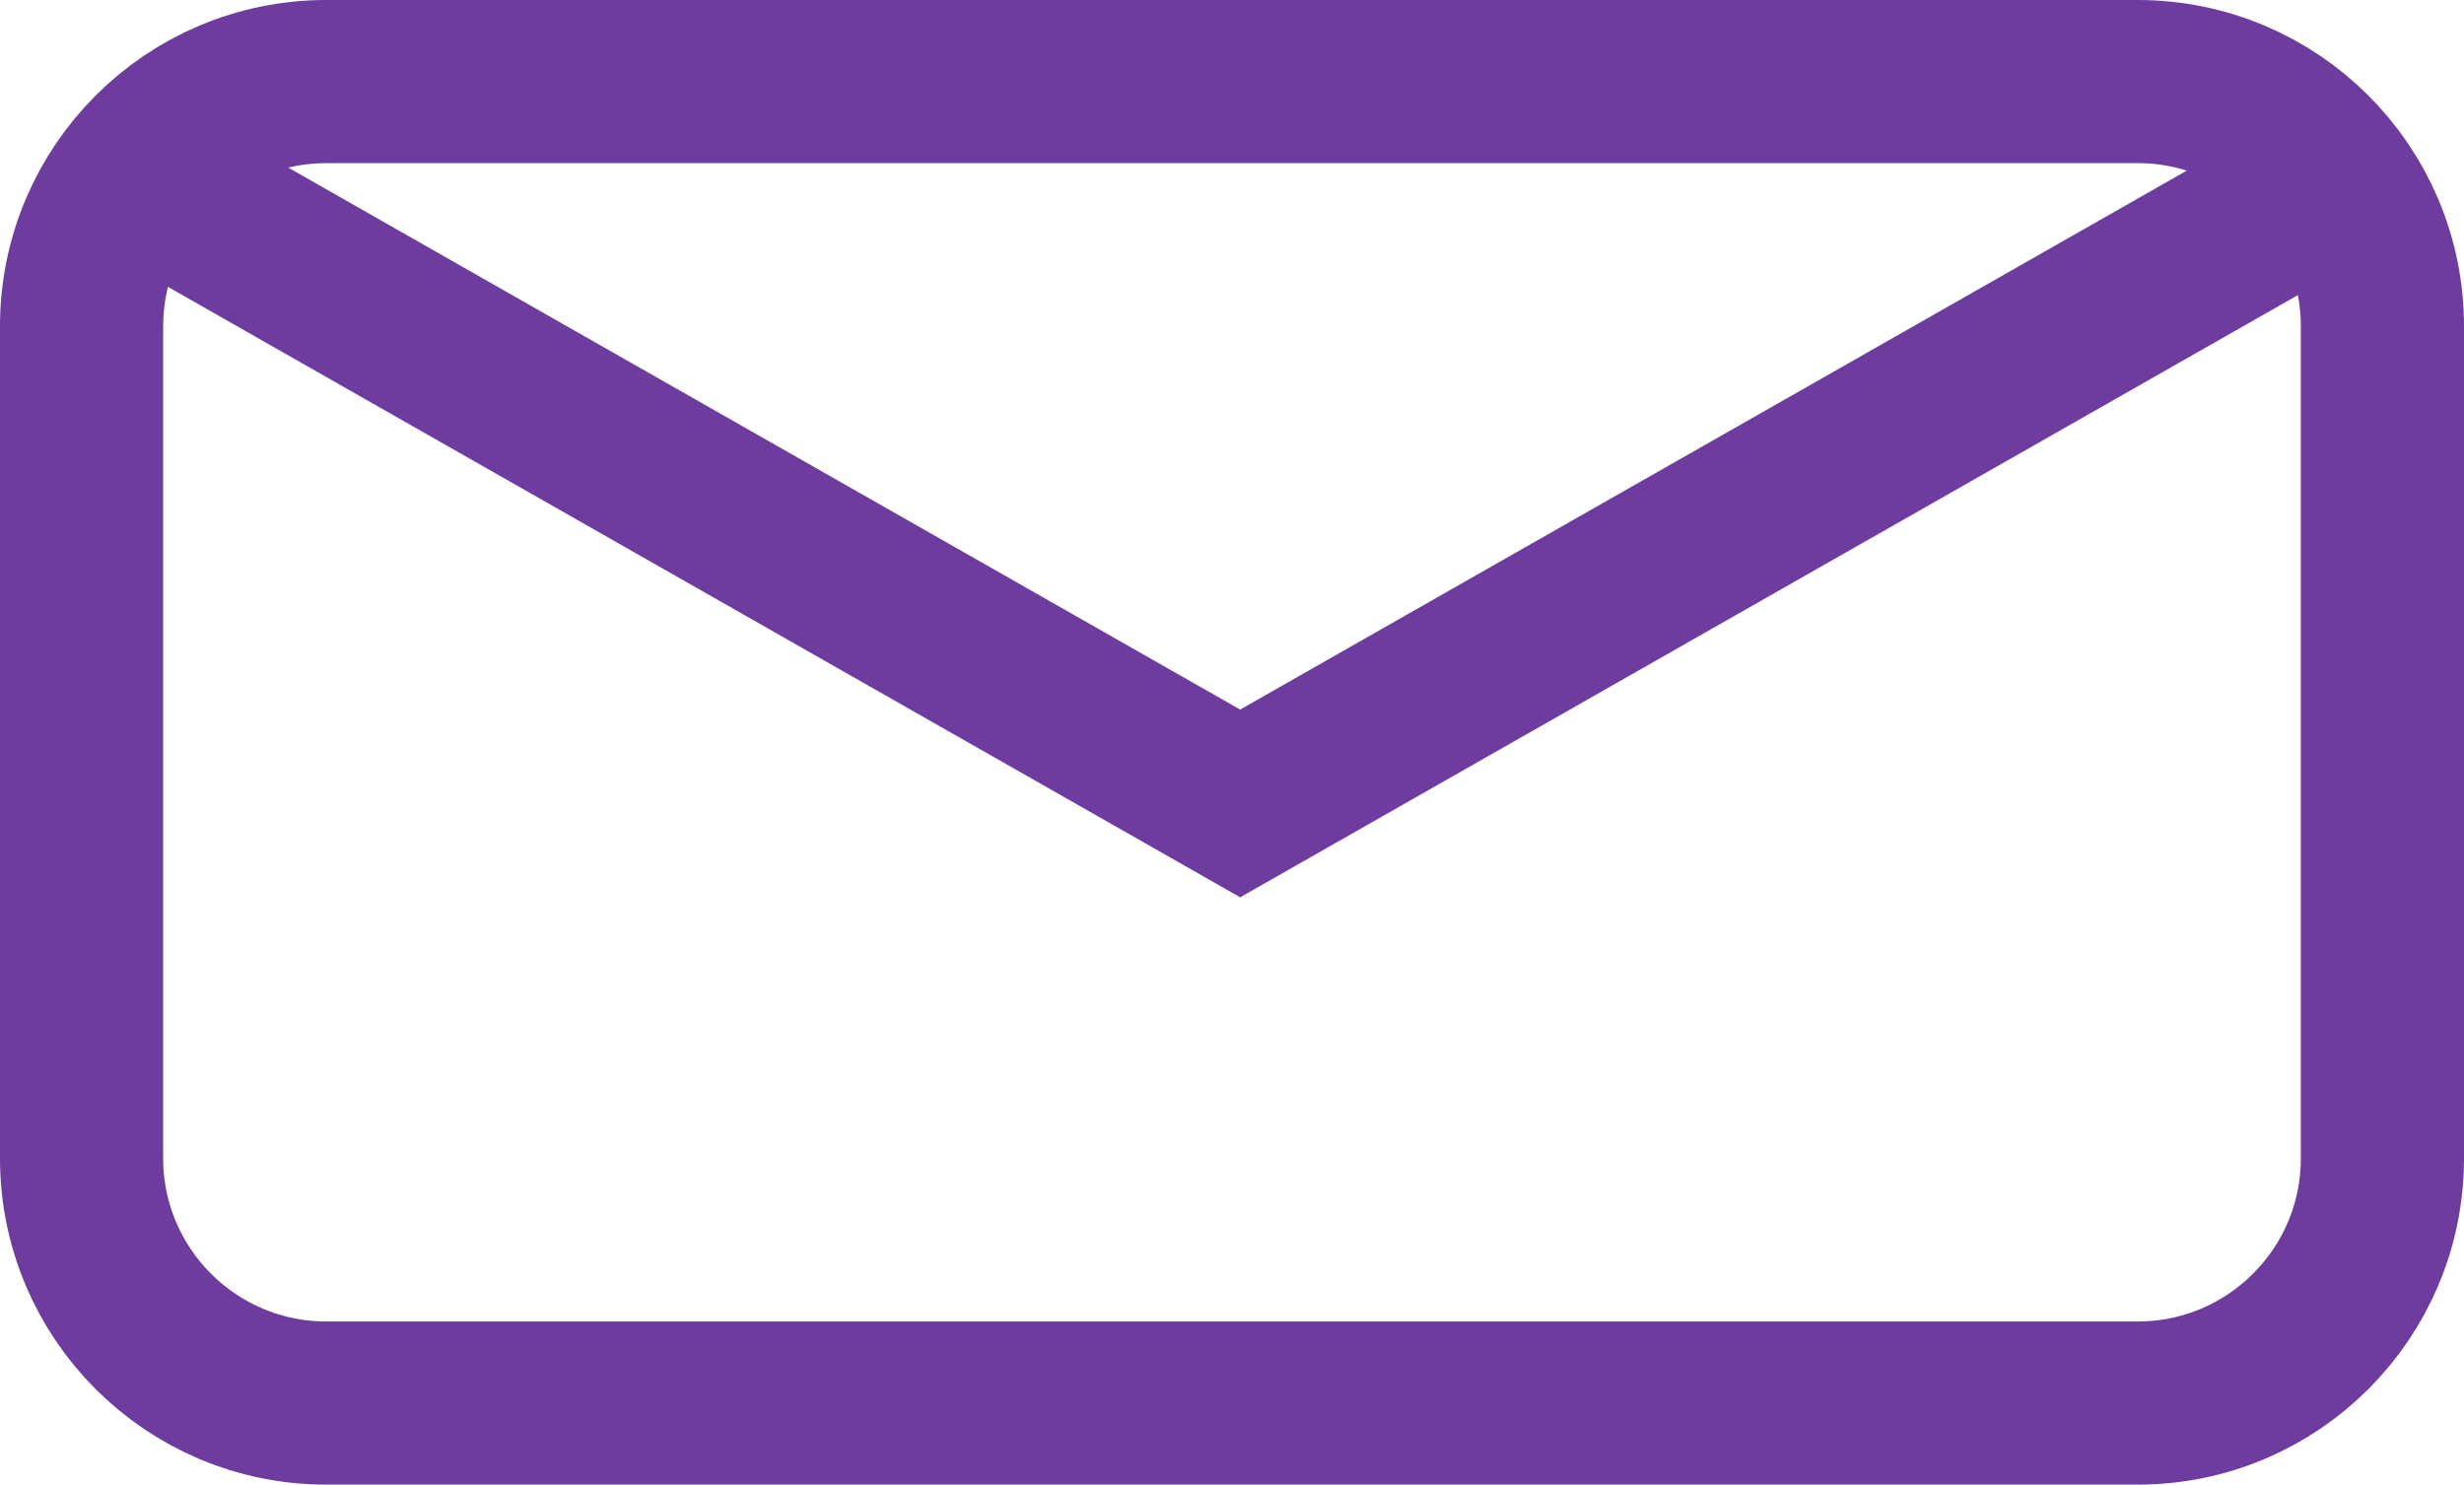
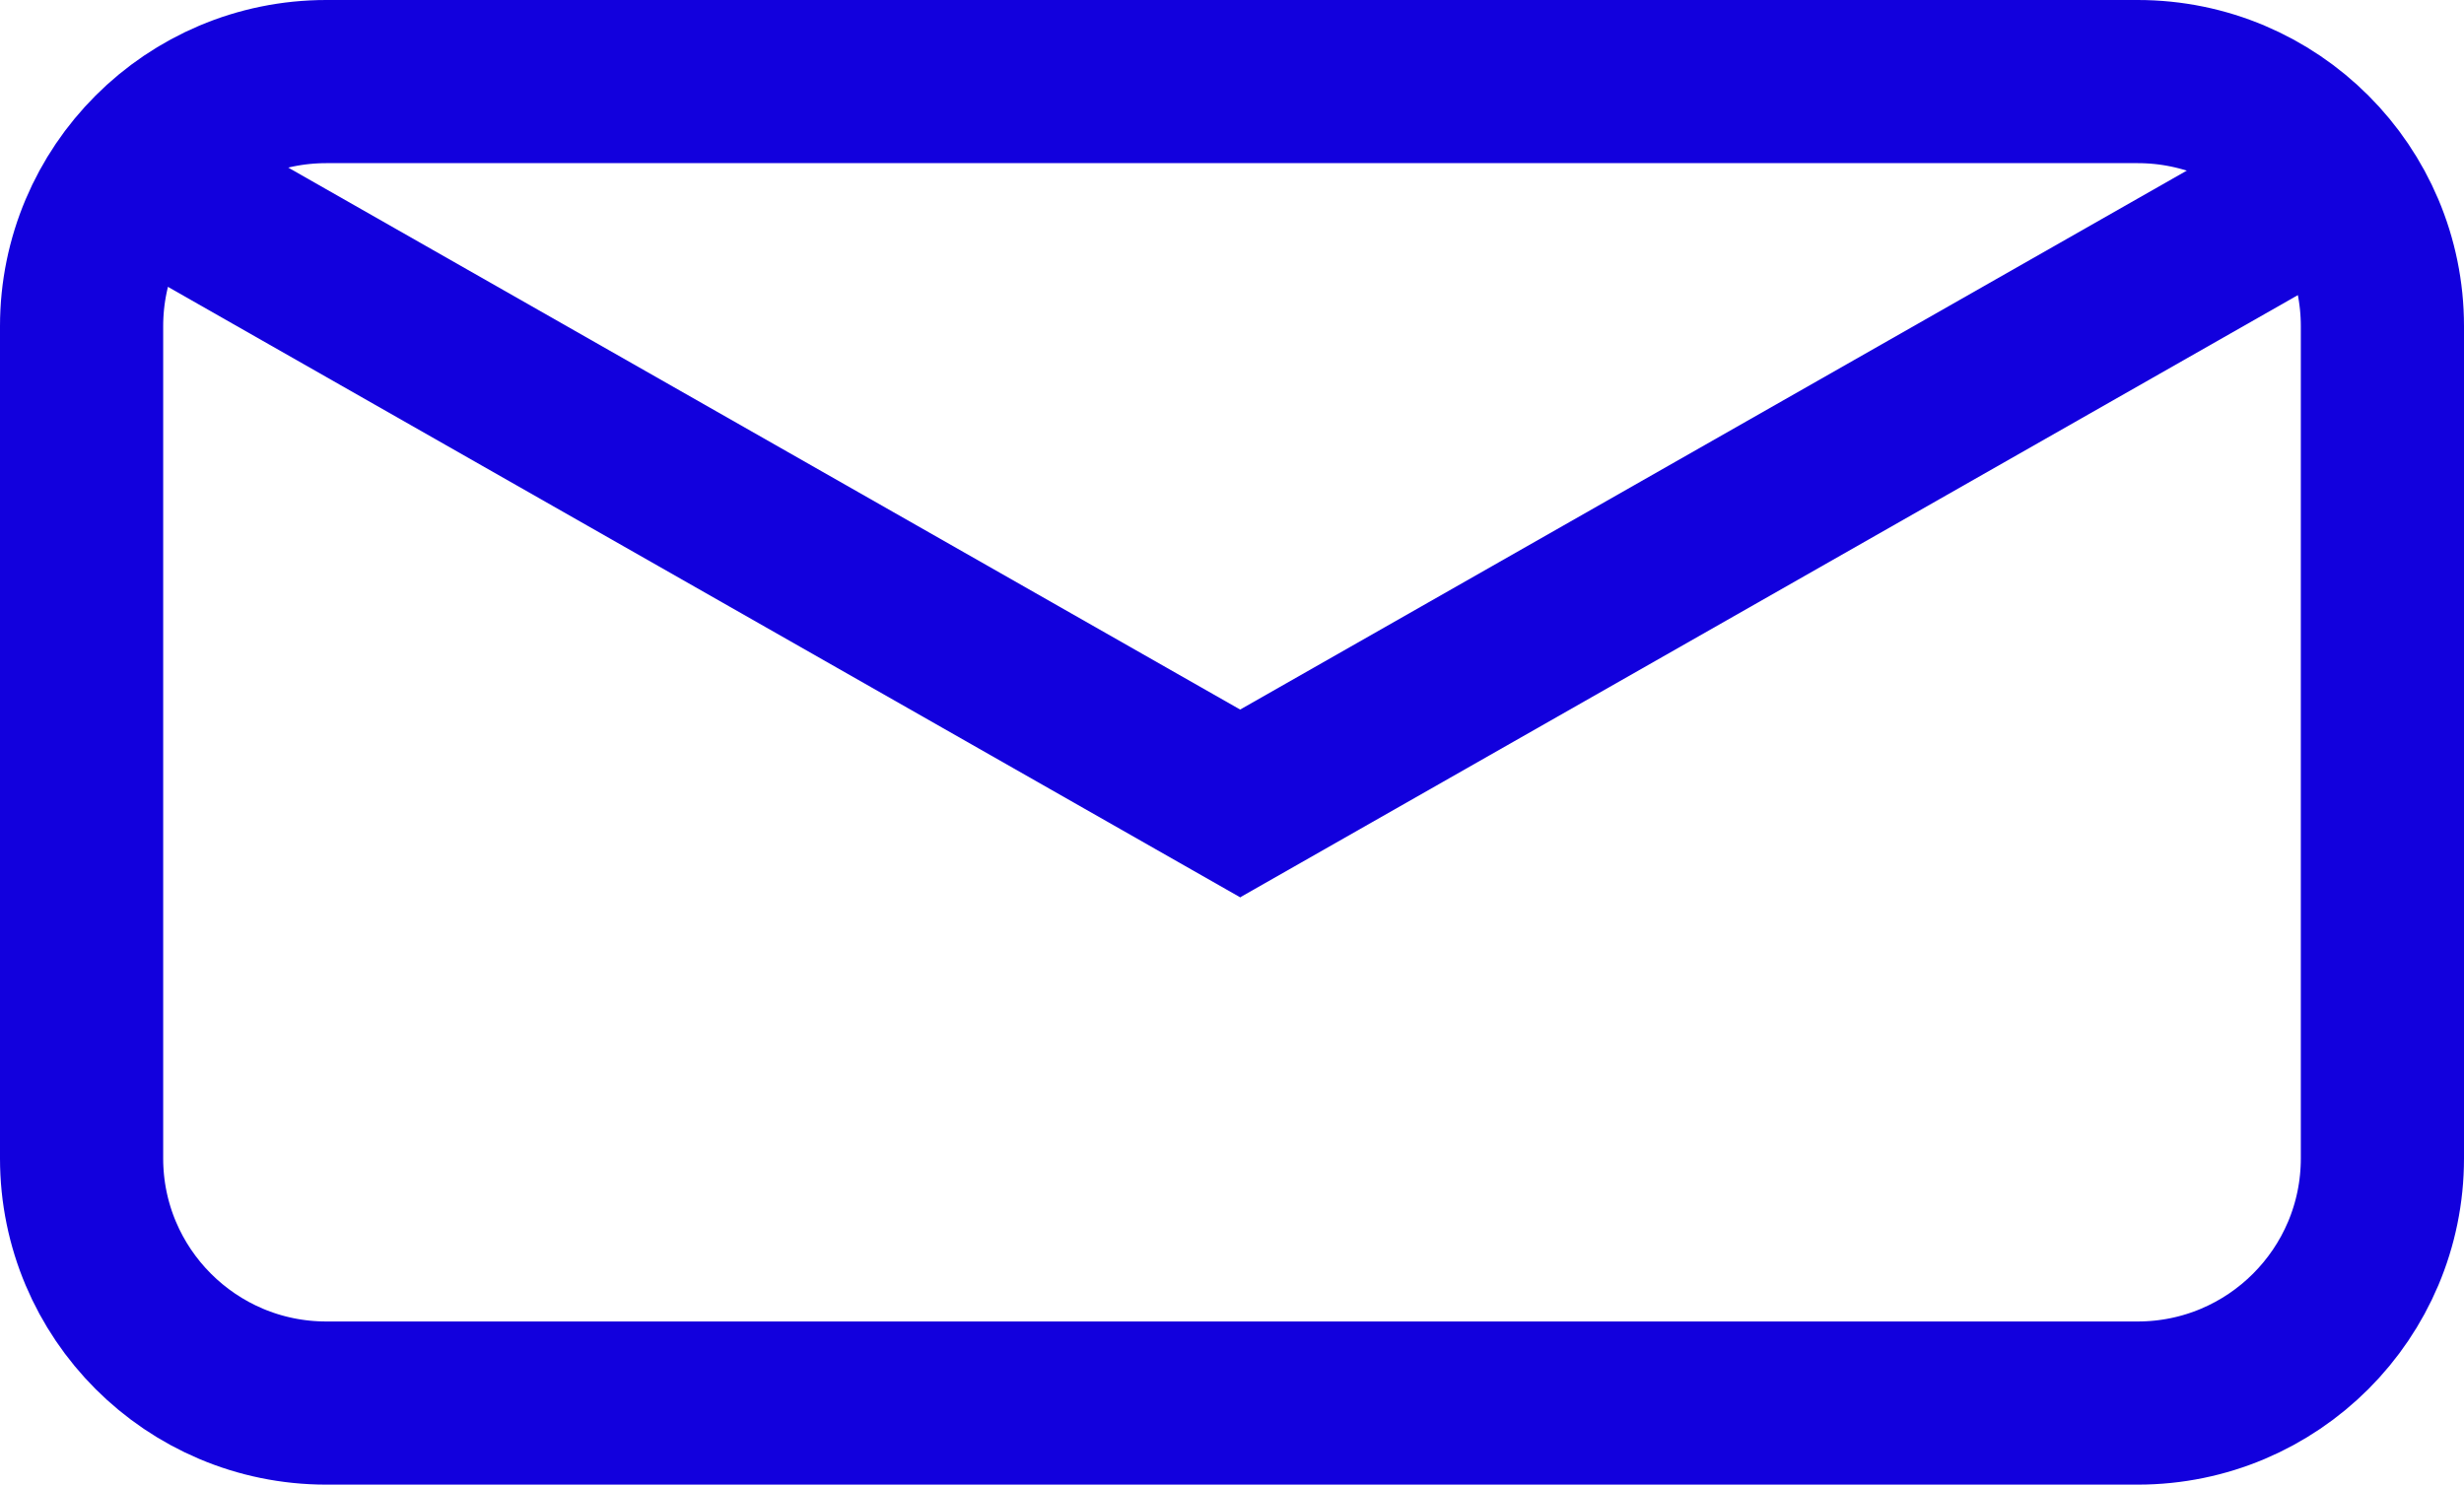
<svg xmlns="http://www.w3.org/2000/svg" width="151" height="91" viewBox="0 0 151 91" fill="none">
-   <rect x="5" y="5" width="141" height="81" rx="15" stroke="#6e3c9f" stroke-width="10" />
-   <line x1="6.474" y1="9.655" x2="78.474" y2="50.655" stroke="#6e3c9f" stroke-width="10" />
-   <line y1="-5" x2="82.855" y2="-5" transform="matrix(-0.868985 0.494839 0.494839 0.868985 148 14)" stroke="#6e3c9f" stroke-width="10" />
+   <rect x="5" y="5" width="141" height="81" rx="15" stroke="#1200DD" stroke-width="10" />
+   <line x1="6.474" y1="9.655" x2="78.474" y2="50.655" stroke="#1200DD" stroke-width="10" />
+   <line y1="-5" x2="82.855" y2="-5" transform="matrix(-0.868985 0.494839 0.494839 0.868985 148 14)" stroke="#1200DD" stroke-width="10" />
</svg>
